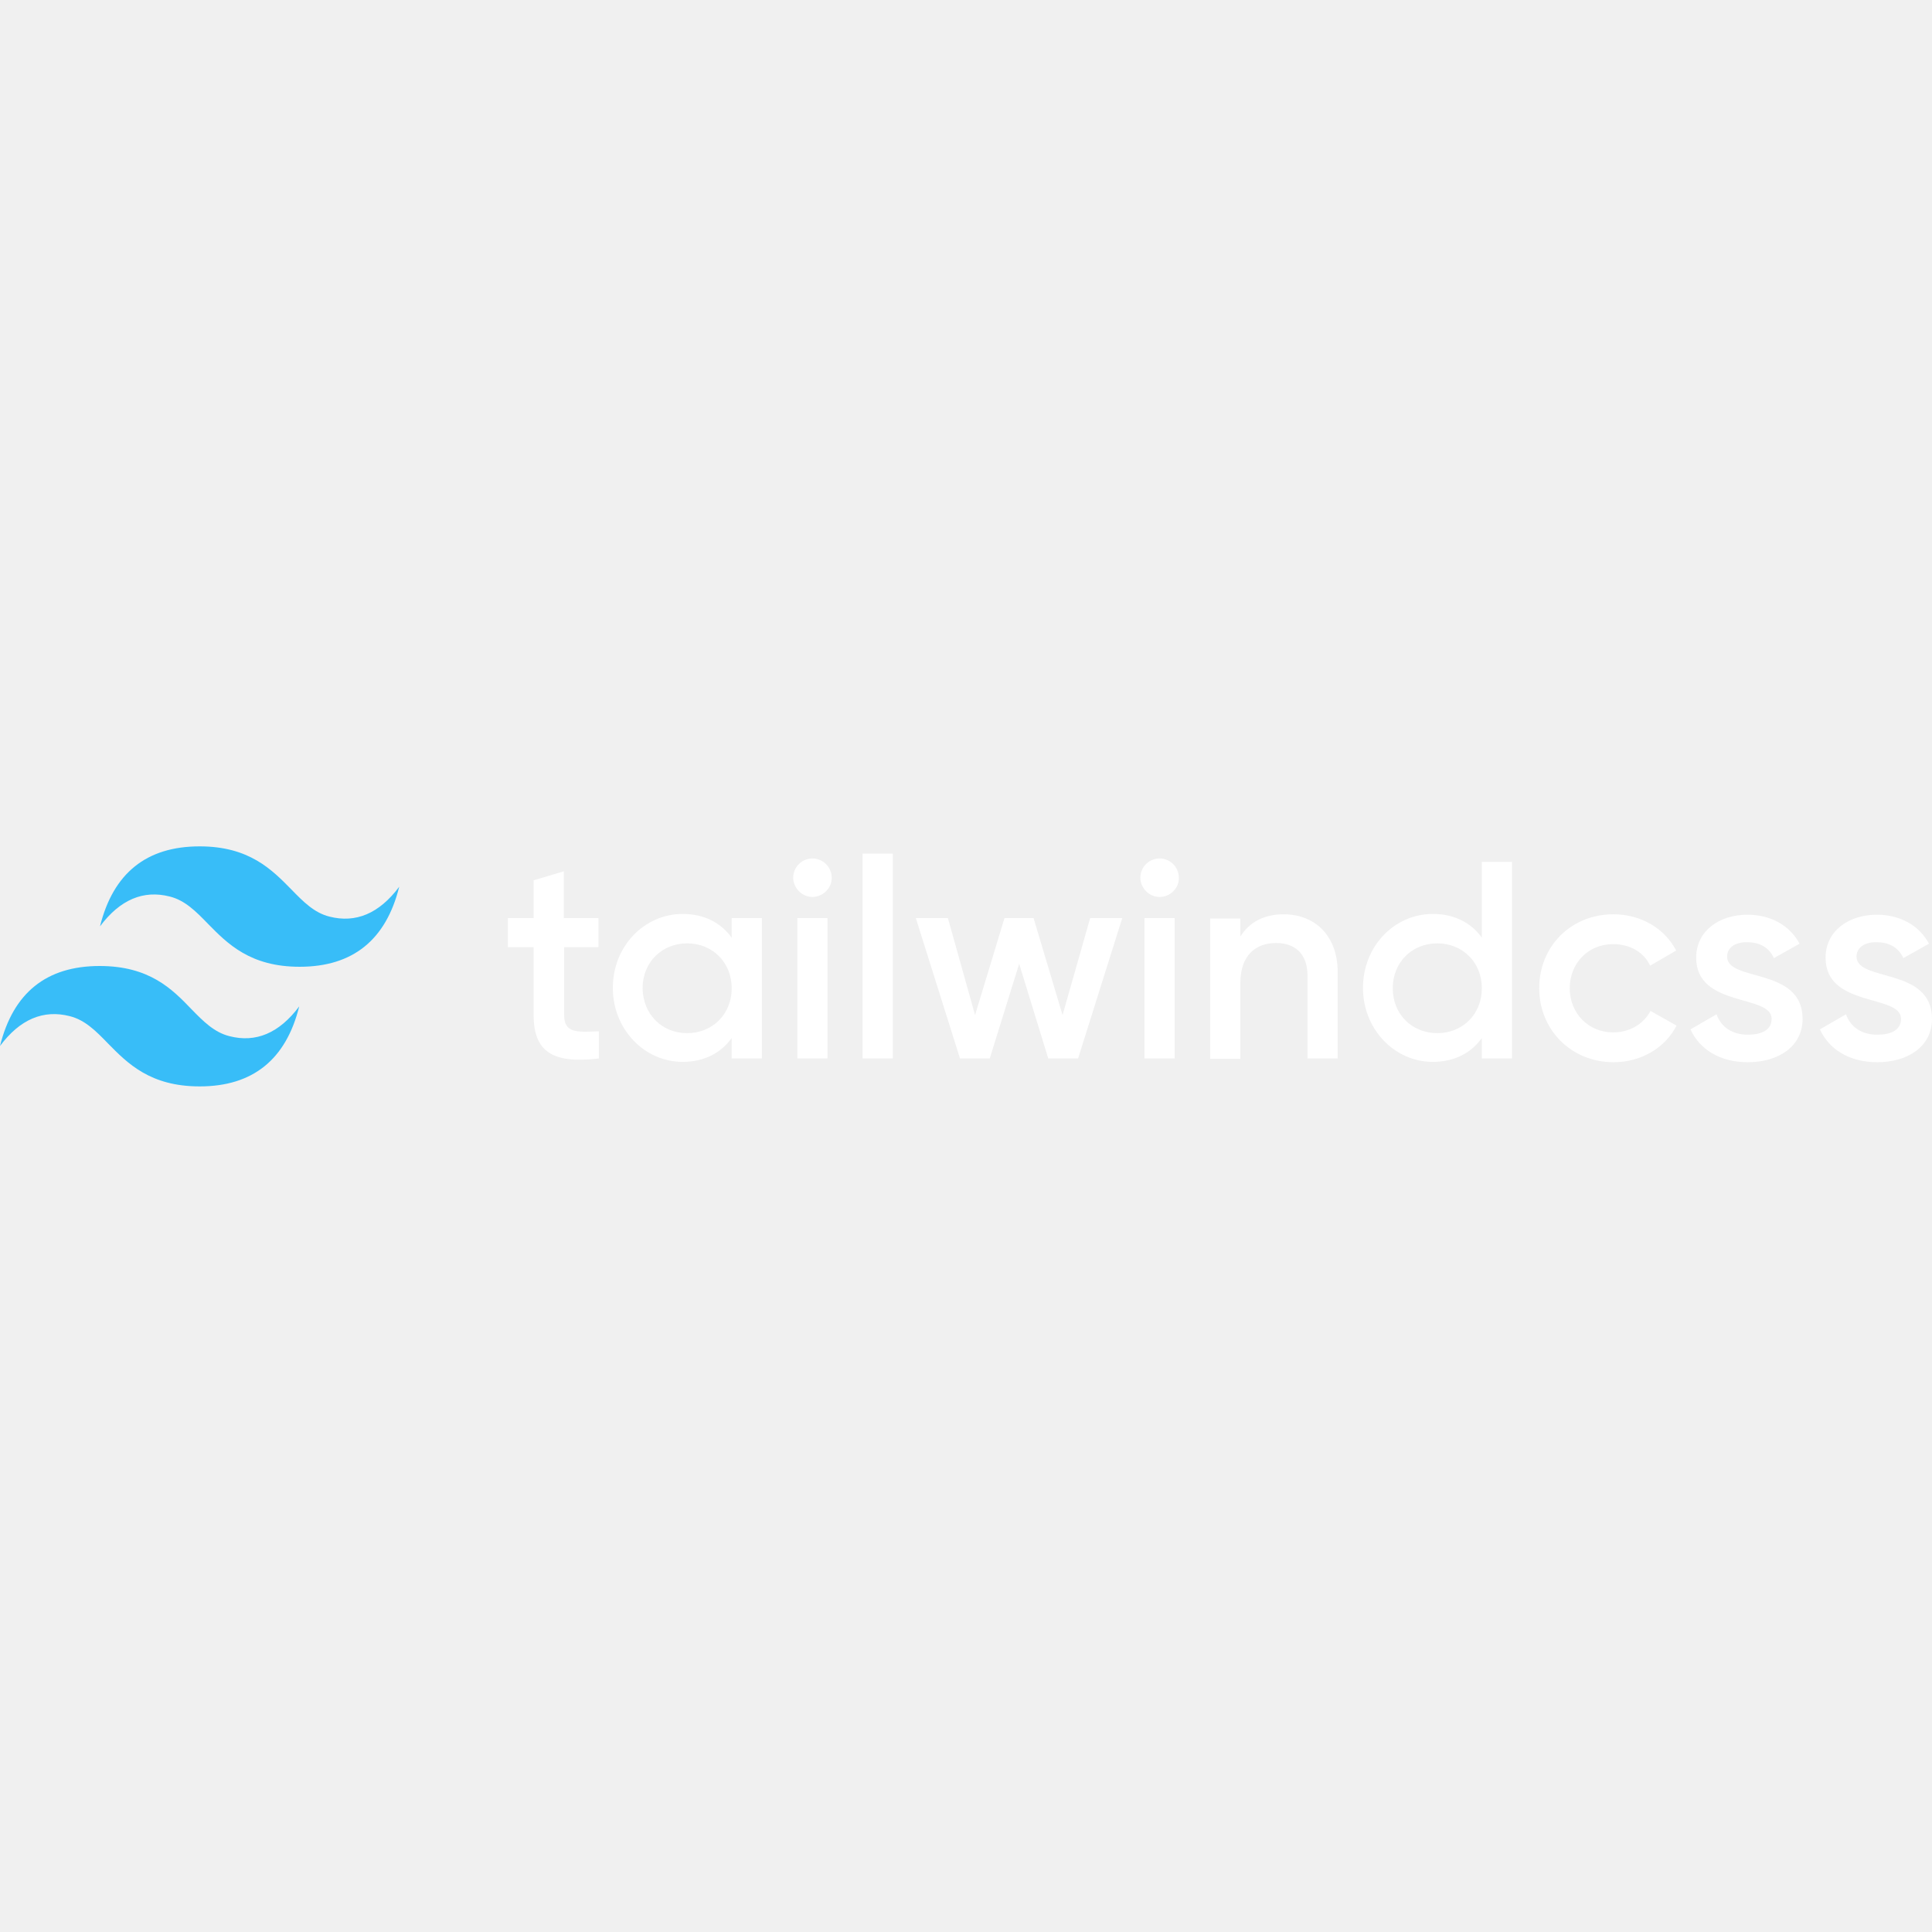
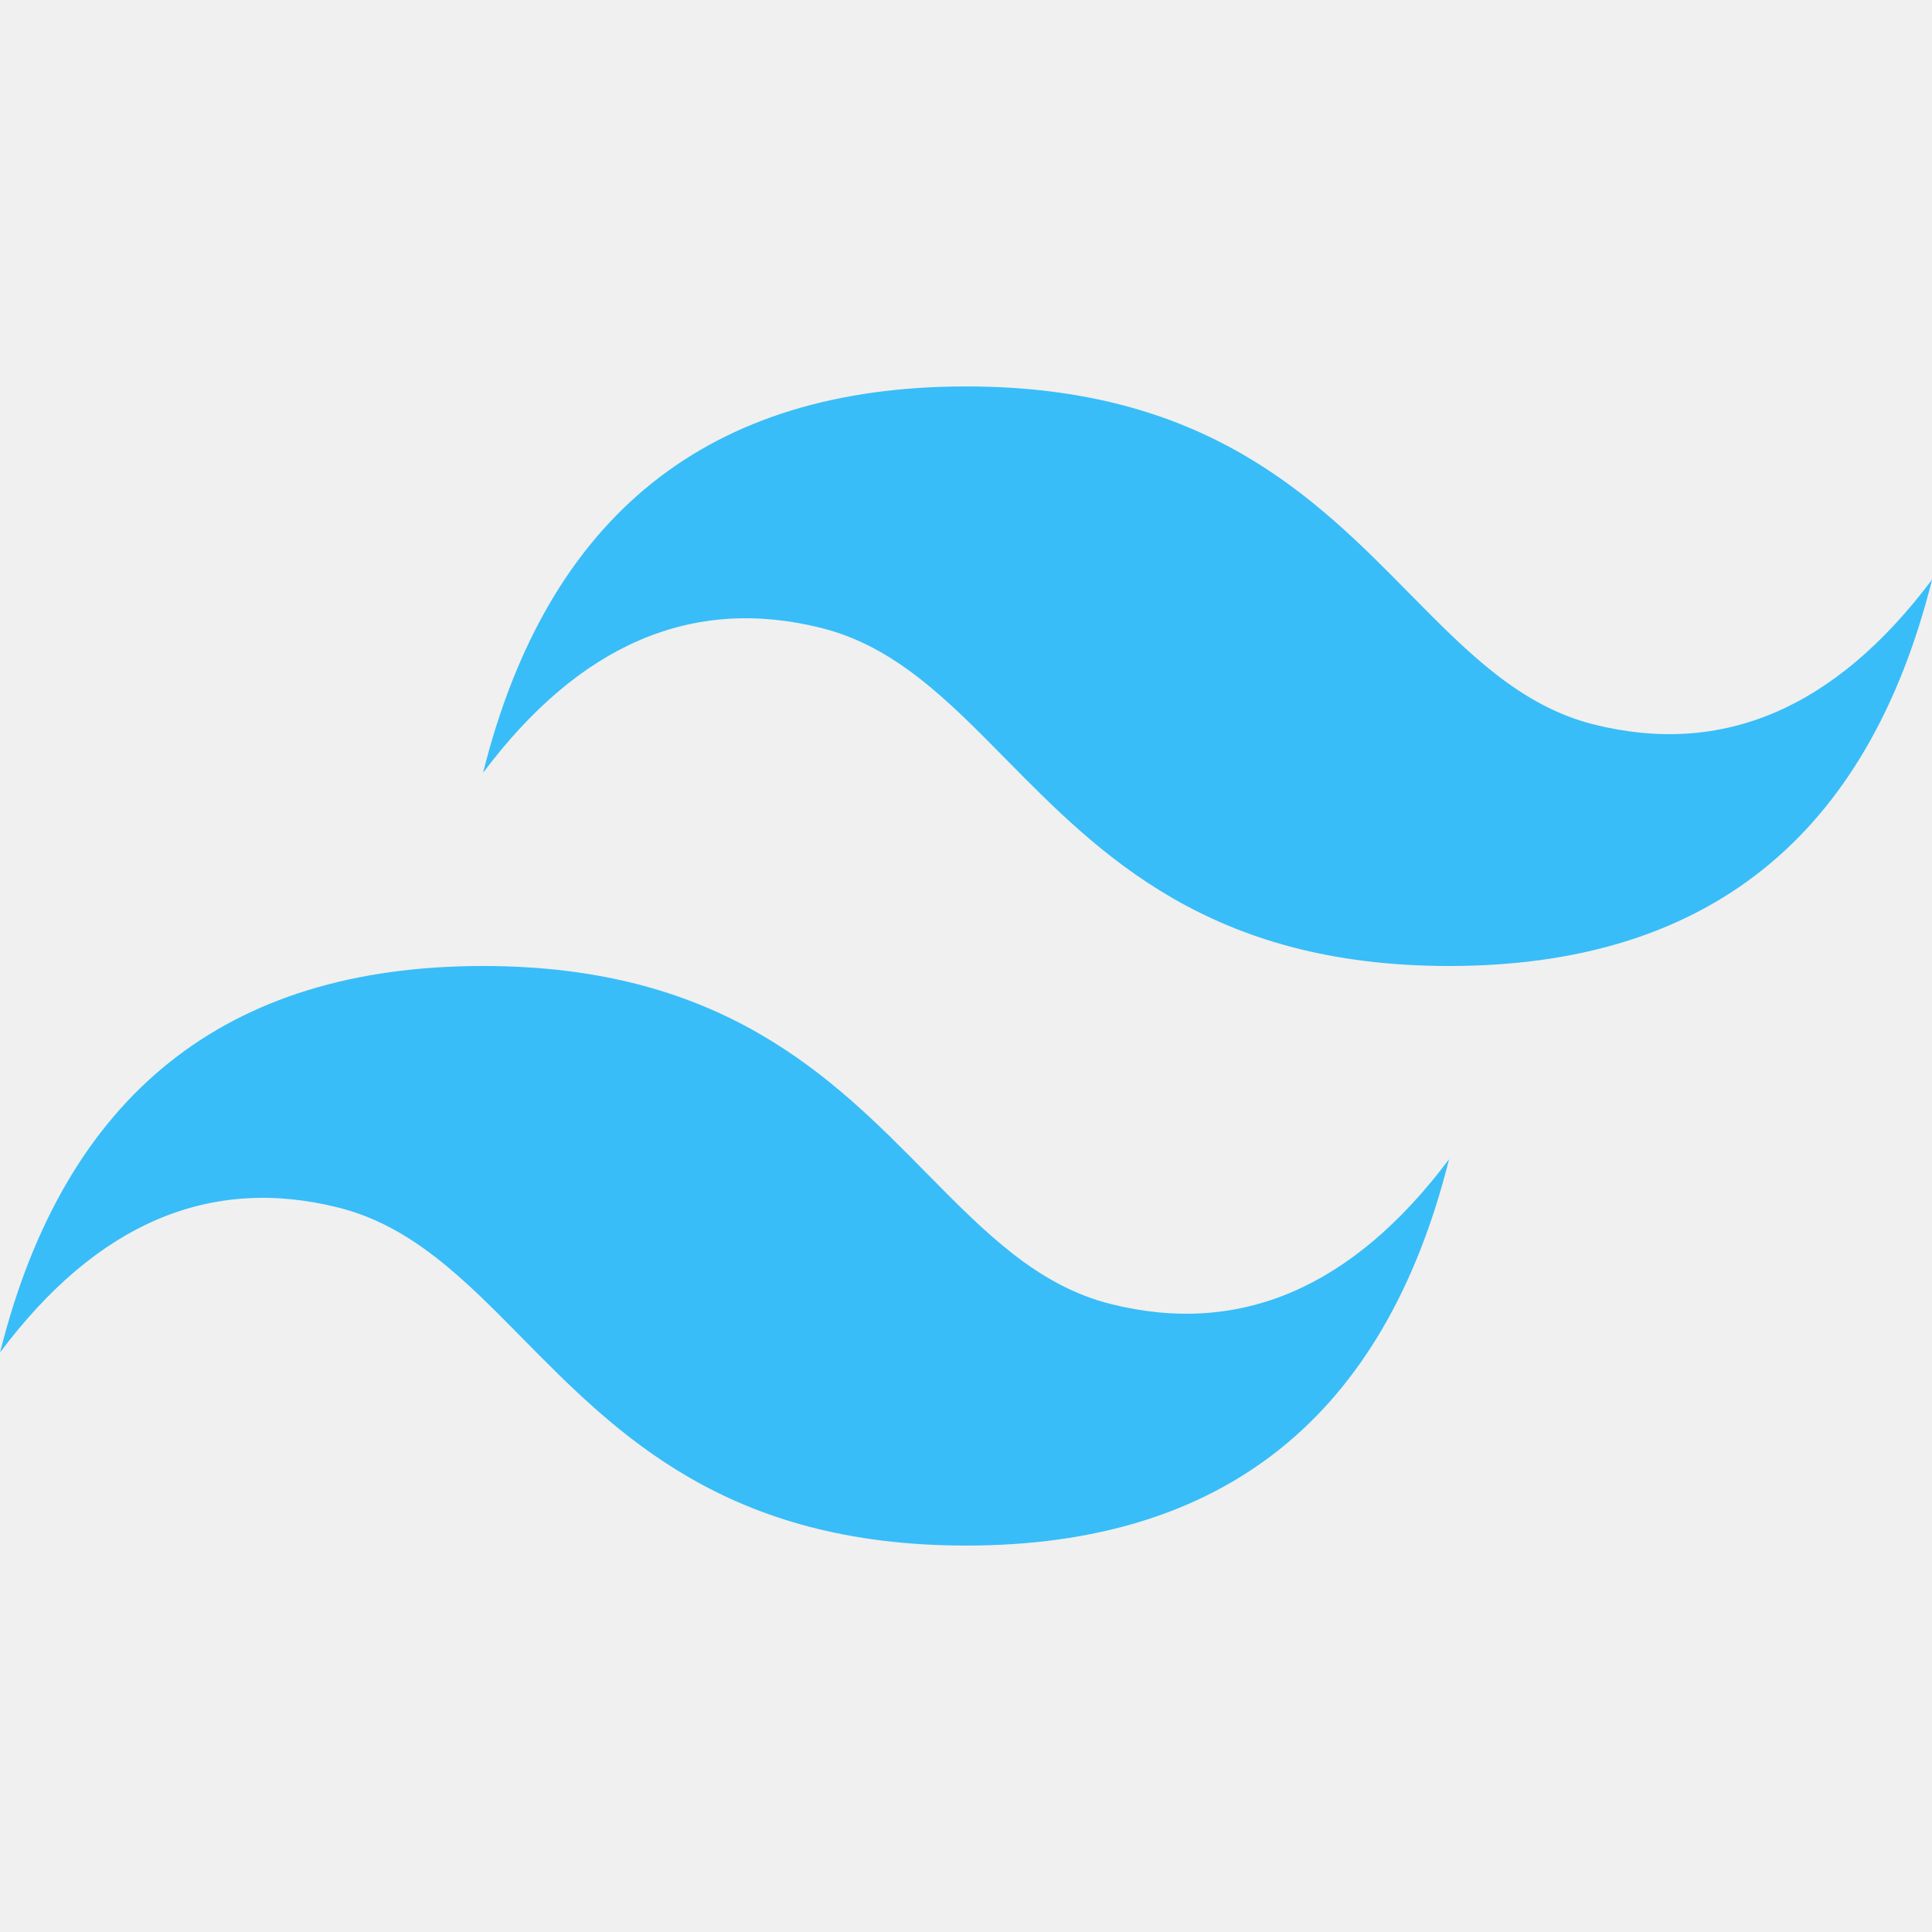
<svg xmlns="http://www.w3.org/2000/svg" viewBox="0 0 128 128">
-   <path fill="#38bdf8" d="M13.227 56.074c-3.528 0-5.727 1.778-6.602 5.301 1.324-1.773 2.875-2.426 4.625-1.977 1 .25 1.727.977 2.523 1.801 1.301 1.324 2.801 2.852 6.079 2.852 3.523 0 5.722-1.778 6.597-5.301-1.324 1.773-2.875 2.426-4.625 1.977-1-.25-1.722-.977-2.523-1.801-1.301-1.324-2.801-2.852-6.074-2.852zM6.602 64C3.074 64 .875 65.773 0 69.3c1.324-1.777 2.875-2.425 4.625-1.976 1 .25 1.727.977 2.523 1.801 1.301 1.324 2.801 2.852 6.079 2.852 3.523 0 5.722-1.778 6.597-5.301-1.324 1.773-2.875 2.426-4.625 1.972-1-.25-1.722-.972-2.523-1.796C11.398 65.523 9.898 64 6.602 64zm0 0" />
-   <path fill="#fff" d="M39.676 62.75h-2.301v4.477c0 1.199.773 1.171 2.3 1.097v1.801c-3.1.375-4.323-.477-4.323-2.898V62.75h-1.704v-1.926h1.704v-2.5l2-.597v3.097h2.296v1.926zm8.8-1.926h2v9.301h-2v-1.352c-.703.977-1.8 1.579-3.25 1.579-2.527 0-4.624-2.153-4.624-4.903 0-2.773 2.097-4.898 4.625-4.898 1.449 0 2.546.597 3.25 1.574zm-2.953 7.625c1.676 0 2.954-1.25 2.954-2.972 0-1.727-1.278-2.977-2.954-2.977-1.671 0-2.949 1.25-2.949 2.977.028 1.722 1.278 2.972 2.95 2.972zm8.301-9.023c-.699 0-1.273-.602-1.273-1.278 0-.699.574-1.273 1.273-1.273.7 0 1.278.574 1.278 1.273.023.676-.579 1.278-1.278 1.278zm-1 10.699v-9.3h2v9.3zm4.324 0V56.551h2v13.574zm15.079-9.3h2.125l-2.926 9.3h-1.977l-1.926-6.273-1.949 6.273h-1.972l-2.926-9.3H62.8l1.8 6.425 1.95-6.426h1.926l1.921 6.426zm4.597-1.4c-.699 0-1.273-.6-1.273-1.277 0-.699.574-1.273 1.273-1.273.7 0 1.278.574 1.278 1.273.023.676-.551 1.278-1.278 1.278zm-1 10.7v-9.3h2v9.3zm9.227-9.55c2.074 0 3.574 1.425 3.574 3.823v5.727h-2v-5.5c0-1.426-.824-2.148-2.074-2.148-1.324 0-2.375.773-2.375 2.671v5h-2v-9.296h2v1.199c.625-1 1.625-1.477 2.875-1.477zm13.125-3.473h2v13.023h-2v-1.352c-.7.977-1.801 1.579-3.25 1.579-2.528 0-4.625-2.153-4.625-4.903 0-2.773 2.097-4.898 4.625-4.898 1.449 0 2.55.597 3.25 1.574zm-2.95 11.347c1.672 0 2.95-1.25 2.95-2.972 0-1.727-1.278-2.977-2.95-2.977-1.675 0-2.953 1.25-2.953 2.977 0 1.722 1.278 2.972 2.954 2.972zm11.672 1.926c-2.796 0-4.921-2.148-4.921-4.898 0-2.778 2.097-4.903 4.921-4.903 1.829 0 3.403.95 4.153 2.403l-1.727 1c-.398-.875-1.324-1.426-2.449-1.426-1.648 0-2.875 1.25-2.875 2.926 0 1.671 1.25 2.921 2.875 2.921 1.125 0 2.023-.574 2.477-1.421l1.722.972c-.75 1.477-2.347 2.426-4.176 2.426zm7.528-7c0 1.7 5 .676 5 4.125 0 1.852-1.625 2.875-3.625 2.875-1.852 0-3.2-.852-3.801-2.176l1.727-1c.296.852 1.046 1.352 2.074 1.352.898 0 1.574-.301 1.574-1.051 0-1.648-5-.727-5-4.05 0-1.75 1.5-2.848 3.398-2.848 1.528 0 2.801.699 3.454 1.921l-1.704.954c-.324-.727-.972-1.051-1.75-1.051-.722-.028-1.347.3-1.347.949zm8.574 0c0 1.7 5 .676 5 4.125 0 1.852-1.625 2.875-3.625 2.875-1.852 0-3.2-.852-3.8-2.176l1.726-1c.3.852 1.05 1.352 2.074 1.352.898 0 1.574-.301 1.574-1.051 0-1.648-5-.727-5-4.05 0-1.75 1.5-2.848 3.403-2.848 1.523 0 2.796.699 3.449 1.921l-1.7.954c-.328-.727-.976-1.051-1.75-1.051-.726-.028-1.351.3-1.351.949zm0 0" />
+   <path d="M64.004 25.602c-17.067 0-27.73 8.53-32 25.597 6.398-8.531 13.867-11.73 22.398-9.597 4.871 1.214 8.352 4.746 12.207 8.66C72.883 56.629 80.145 64 96.004 64c17.066 0 27.73-8.531 32-25.602-6.399 8.536-13.867 11.735-22.399 9.602-4.87-1.215-8.347-4.746-12.207-8.66-6.27-6.367-13.53-13.738-29.394-13.738zM32.004 64c-17.066 0-27.73 8.531-32 25.602C6.402 81.066 13.87 77.867 22.402 80c4.871 1.215 8.352 4.746 12.207 8.66 6.274 6.367 13.536 13.738 29.395 13.738 17.066 0 27.73-8.53 32-25.597-6.399 8.531-13.867 11.73-22.399 9.597-4.87-1.214-8.347-4.746-12.207-8.66C55.128 71.371 47.868 64 32.004 64zm0 0" fill="#38bdf8" />
</svg>
